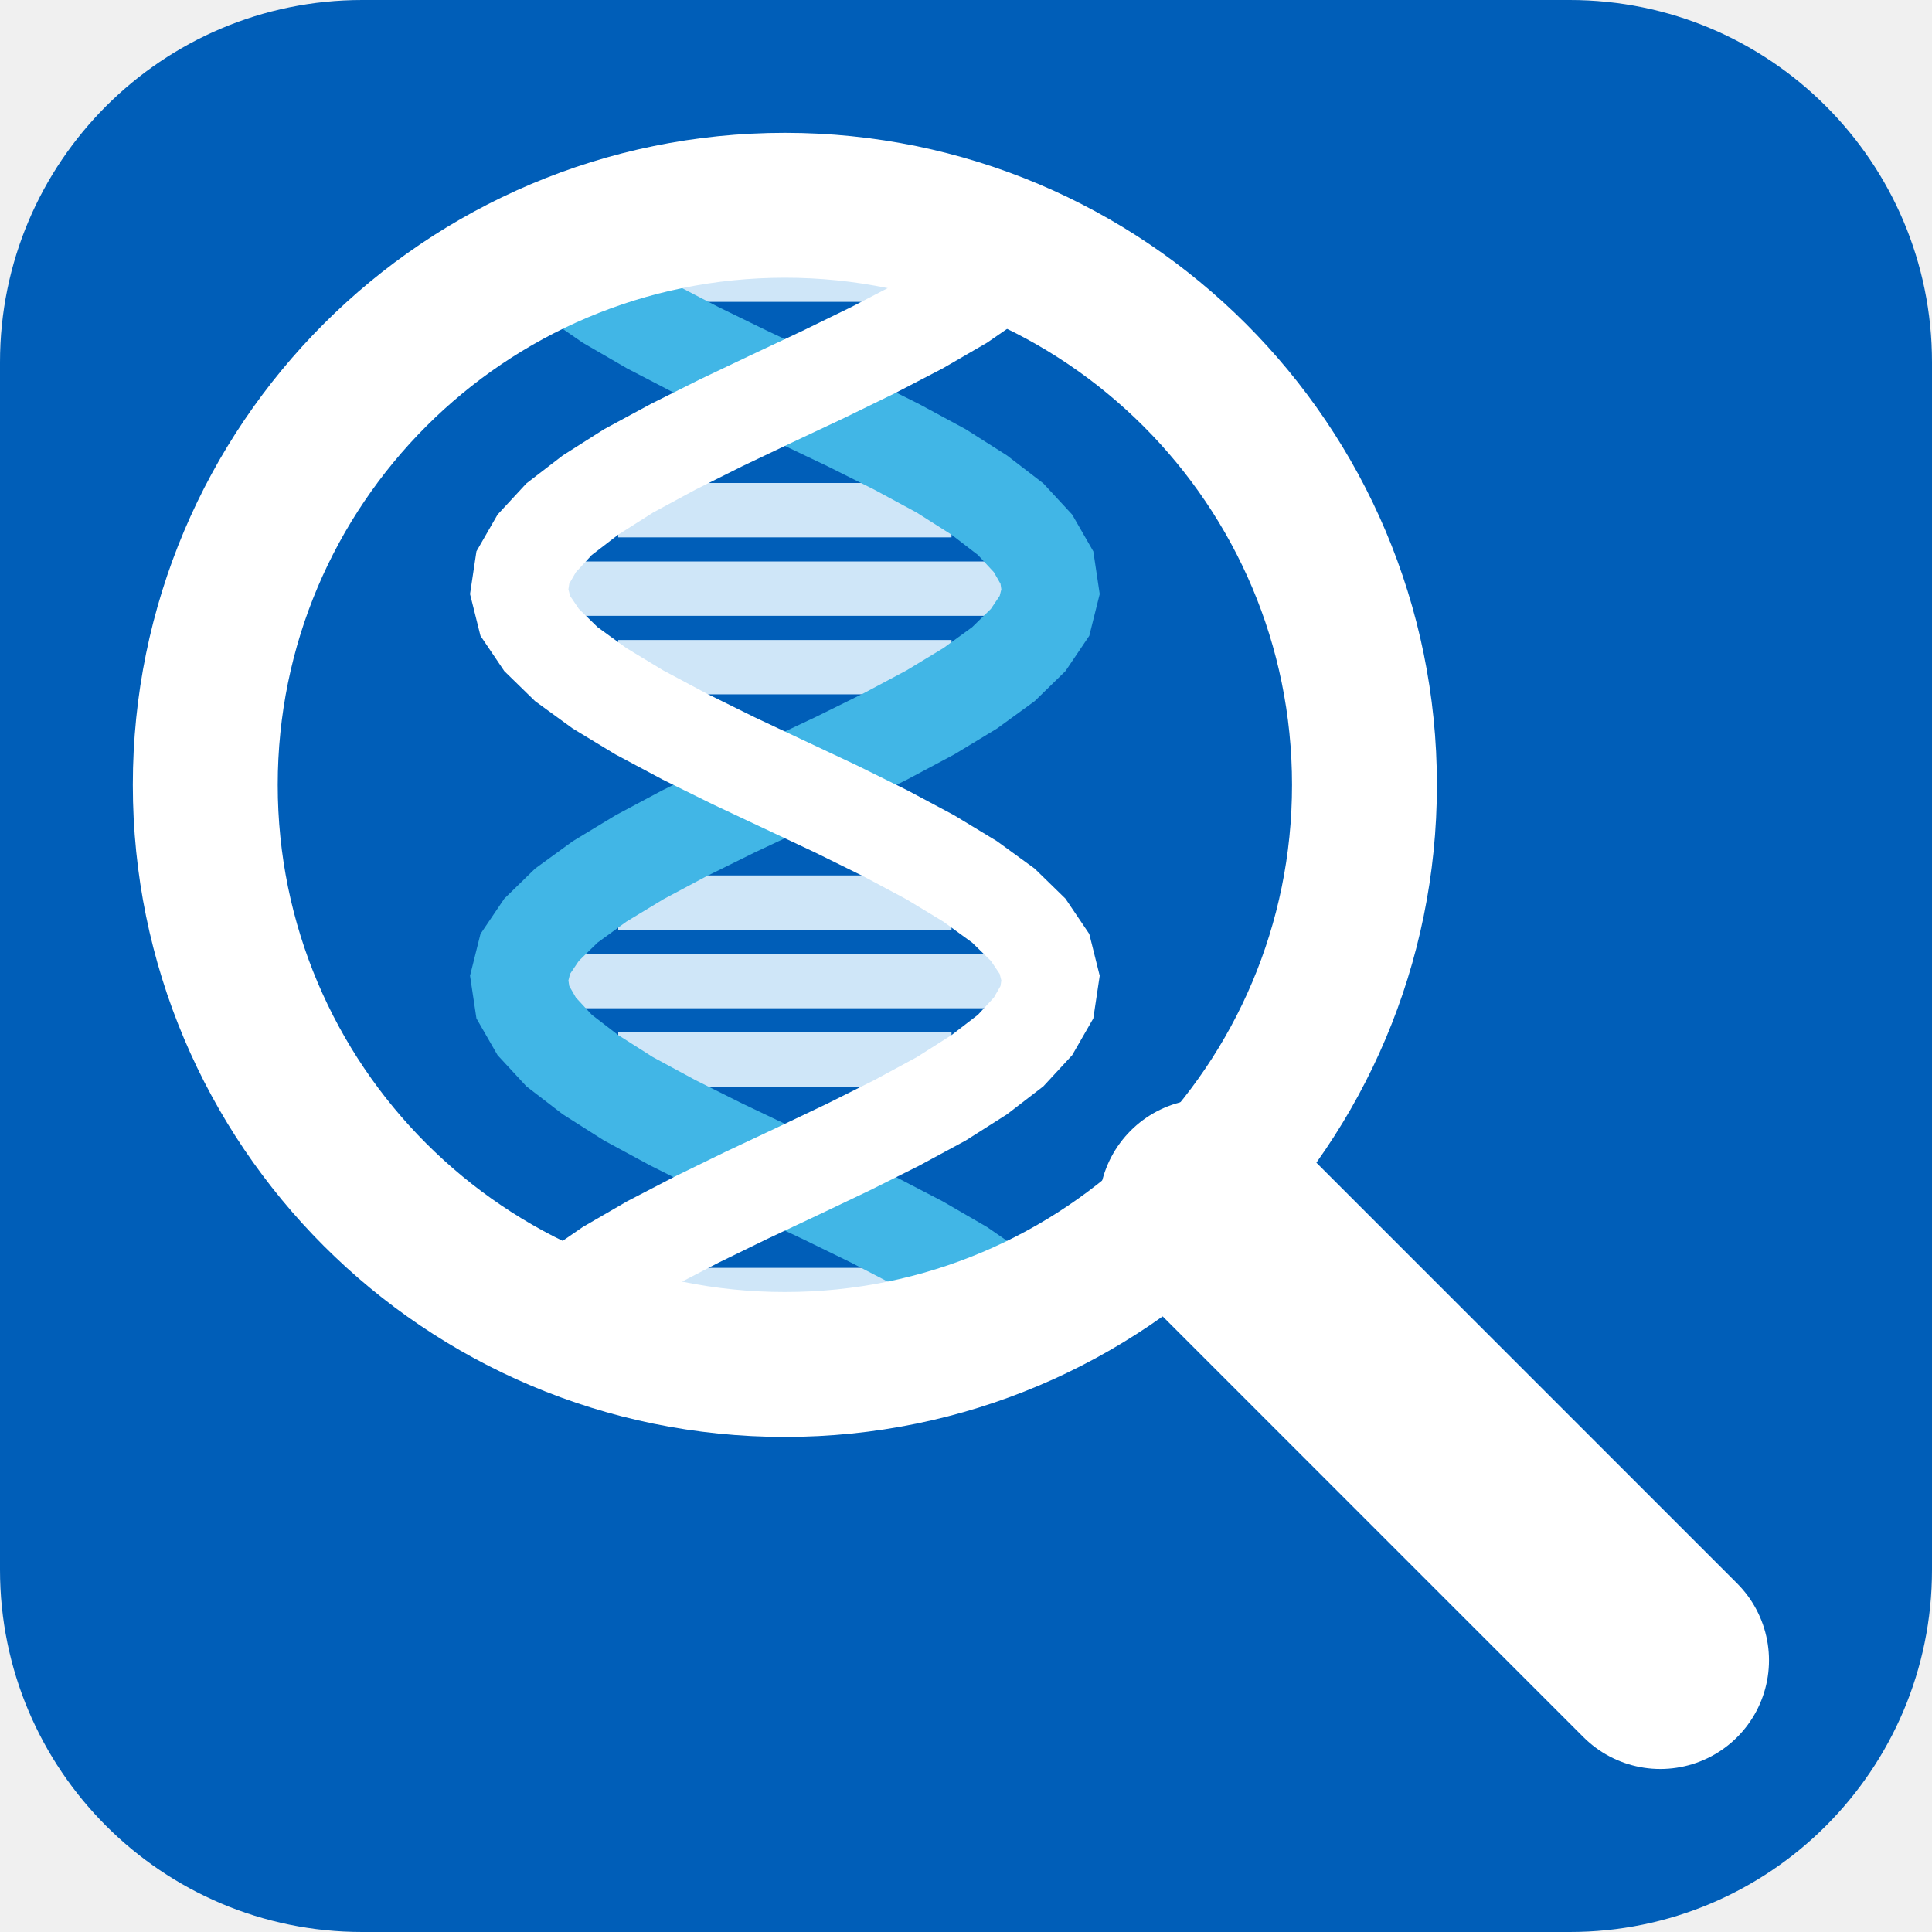
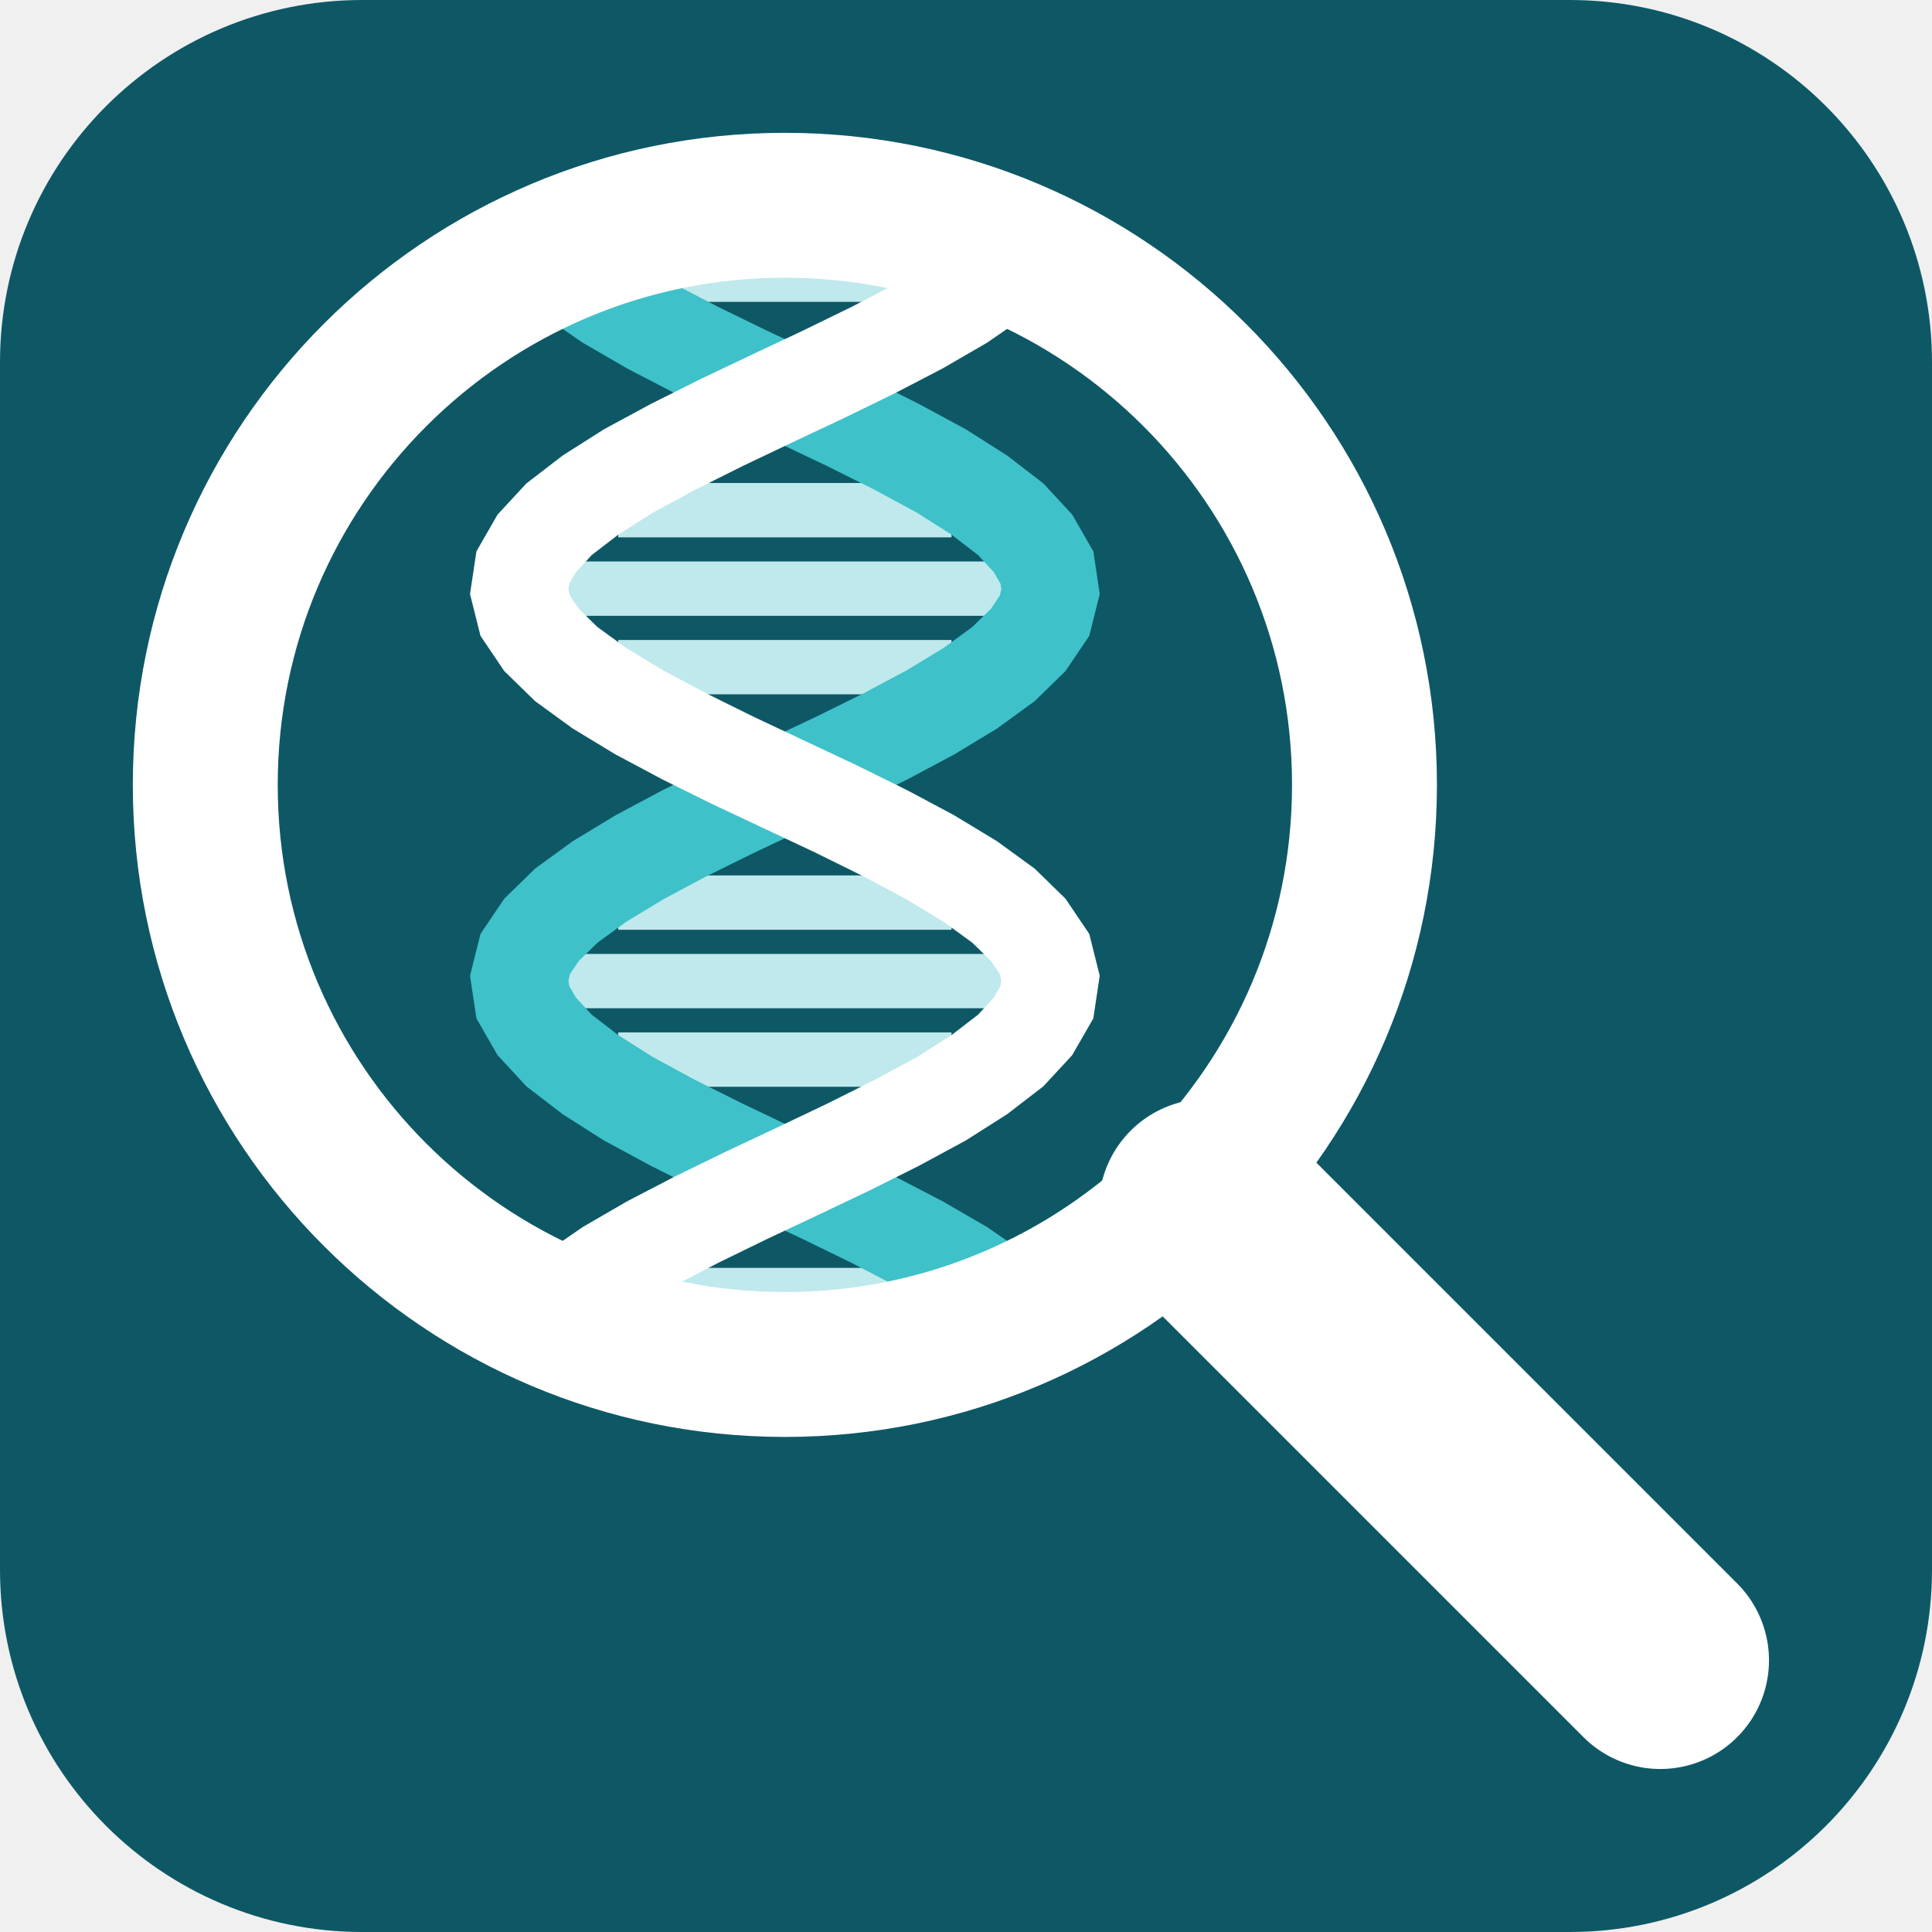
<svg xmlns="http://www.w3.org/2000/svg" viewBox="0 0 32 32">
-   <rect width="32" height="32" rx="6" fill="#005eb8" />
+   <rect width="32" height="32" rx="6" fill="#0e5866" />
  <defs>
    <clipPath id="lens">
      <circle cx="13" cy="13" r="8.5" />
    </clipPath>
  </defs>
  <g clip-path="url(#lens)" fill="none">
    <g>
-       <path d="M10.24 -11.05H15.76M9.40 -9.75H16.60M10.24 -8.45H15.76M10.24 -4.55H15.76M9.40 -3.25H16.60M10.24 -1.95H15.76M10.24 1.95H15.76M9.40 3.25H16.60M10.24 4.55H15.76M10.24 8.45H15.76M9.40 9.75H16.60M10.24 11.05H15.76M10.24 14.95H15.76M9.40 16.25H16.60M10.24 17.55H15.76M10.24 21.45H15.76M9.40 22.75H16.60M10.24 24.05H15.76M10.24 27.95H15.76M9.40 29.25H16.60M10.24 30.55H15.76M10.24 34.45H15.76M9.40 35.75H16.60M10.24 37.05H15.76" stroke="#cfe6f8" stroke-width="0.9" />
-       <path d="M10.96 1.00 L10.24 1.40 L9.64 1.80 L9.15 2.20 L8.82 2.60 L8.63 3.00 L8.61 3.40 L8.75 3.80 L9.06 4.20 L9.50 4.60 L10.08 5.00 L10.77 5.40 L11.54 5.80 L12.36 6.20 L13.21 6.60 L14.05 7.00 L14.85 7.40 L15.59 7.80 L16.22 8.20 L16.74 8.60 L17.11 9.00 L17.34 9.40 L17.40 9.80 L17.30 10.20 L17.03 10.60 L16.62 11.00 L16.07 11.40 L15.41 11.80 L14.66 12.20 L13.85 12.60 L13.00 13.00 L12.15 13.40 L11.34 13.80 L10.59 14.20 L9.93 14.60 L9.38 15.00 L8.97 15.40 L8.70 15.80 L8.60 16.20 L8.66 16.60 L8.89 17.00 L9.26 17.40 L9.78 17.80 L10.41 18.20 L11.15 18.60 L11.95 19.00 L12.79 19.40 L13.64 19.80 L14.46 20.20 L15.23 20.60 L15.92 21.00 L16.50 21.40 L16.94 21.80 L17.25 22.20 L17.39 22.60 L17.37 23.00 L17.18 23.40 L16.85 23.80 L16.36 24.20 L15.76 24.60 L15.04 25.00" stroke="#41b6e6" stroke-width="1.6" stroke-linecap="round" />
+       <path d="M10.24 -11.05H15.76M9.40 -9.75H16.60M10.24 -8.45H15.76M10.24 -4.55H15.76M9.40 -3.25H16.60M10.24 -1.95H15.76M10.24 1.95H15.76M9.40 3.25H16.60M10.24 4.55H15.76M10.24 8.45H15.76M9.40 9.75H16.60M10.24 11.05H15.76M10.24 14.95H15.76M9.40 16.25H16.60M10.24 17.55H15.76M10.24 21.45H15.76M9.40 22.75H16.60M10.24 24.05H15.76M10.24 27.95H15.76M9.40 29.25H16.60M10.24 30.55H15.76M10.24 34.45H15.76M9.40 35.75H16.60M10.24 37.05H15.76" stroke="#bfe9ec" stroke-width="0.9" />
+       <path d="M10.96 1.00 L10.24 1.40 L9.64 1.80 L9.15 2.20 L8.82 2.60 L8.63 3.00 L8.61 3.40 L8.75 3.80 L9.06 4.20 L9.50 4.60 L10.08 5.00 L10.77 5.40 L11.54 5.80 L12.36 6.20 L13.21 6.60 L14.05 7.00 L14.85 7.40 L15.59 7.80 L16.22 8.20 L16.74 8.60 L17.11 9.00 L17.34 9.40 L17.40 9.80 L17.30 10.20 L17.03 10.60 L16.62 11.00 L16.07 11.40 L15.41 11.80 L14.66 12.20 L13.85 12.60 L13.00 13.00 L12.15 13.40 L11.34 13.80 L10.59 14.20 L9.93 14.60 L9.38 15.00 L8.97 15.40 L8.70 15.80 L8.60 16.20 L8.66 16.60 L8.89 17.00 L9.26 17.40 L9.78 17.80 L10.41 18.20 L11.15 18.60 L11.95 19.00 L12.79 19.40 L13.64 19.80 L14.46 20.20 L15.23 20.60 L15.92 21.00 L16.50 21.40 L16.94 21.80 L17.25 22.20 L17.39 22.60 L17.37 23.00 L17.18 23.40 L16.85 23.80 L16.36 24.20 L15.76 24.60 L15.04 25.00" stroke="#3fc1c9" stroke-width="1.6" stroke-linecap="round" />
      <path d="M15.04 1.00 L15.76 1.40 L16.36 1.80 L16.85 2.20 L17.18 2.60 L17.37 3.00 L17.39 3.40 L17.25 3.80 L16.94 4.20 L16.50 4.60 L15.92 5.00 L15.23 5.40 L14.46 5.80 L13.64 6.20 L12.79 6.60 L11.95 7.00 L11.15 7.40 L10.41 7.80 L9.78 8.20 L9.26 8.60 L8.89 9.00 L8.66 9.40 L8.60 9.80 L8.70 10.20 L8.97 10.60 L9.38 11.00 L9.93 11.40 L10.59 11.80 L11.34 12.20 L12.15 12.60 L13.00 13.00 L13.85 13.40 L14.66 13.80 L15.41 14.20 L16.07 14.60 L16.62 15.00 L17.03 15.40 L17.30 15.80 L17.40 16.20 L17.34 16.60 L17.11 17.00 L16.74 17.40 L16.22 17.80 L15.59 18.20 L14.85 18.60 L14.05 19.00 L13.21 19.40 L12.36 19.80 L11.54 20.20 L10.77 20.60 L10.08 21.00 L9.50 21.40 L9.06 21.80 L8.75 22.20 L8.61 22.60 L8.63 23.00 L8.82 23.40 L9.15 23.80 L9.64 24.20 L10.24 24.60 L10.96 25.00" stroke="#fff" stroke-width="1.6" stroke-linecap="round" />
    </g>
  </g>
  <circle cx="13" cy="13" r="9.6" fill="none" stroke="#fff" stroke-width="2.4" />
  <path d="M20 20l7.5 7.5" stroke="#fff" stroke-width="3.6" stroke-linecap="round" />
</svg>
